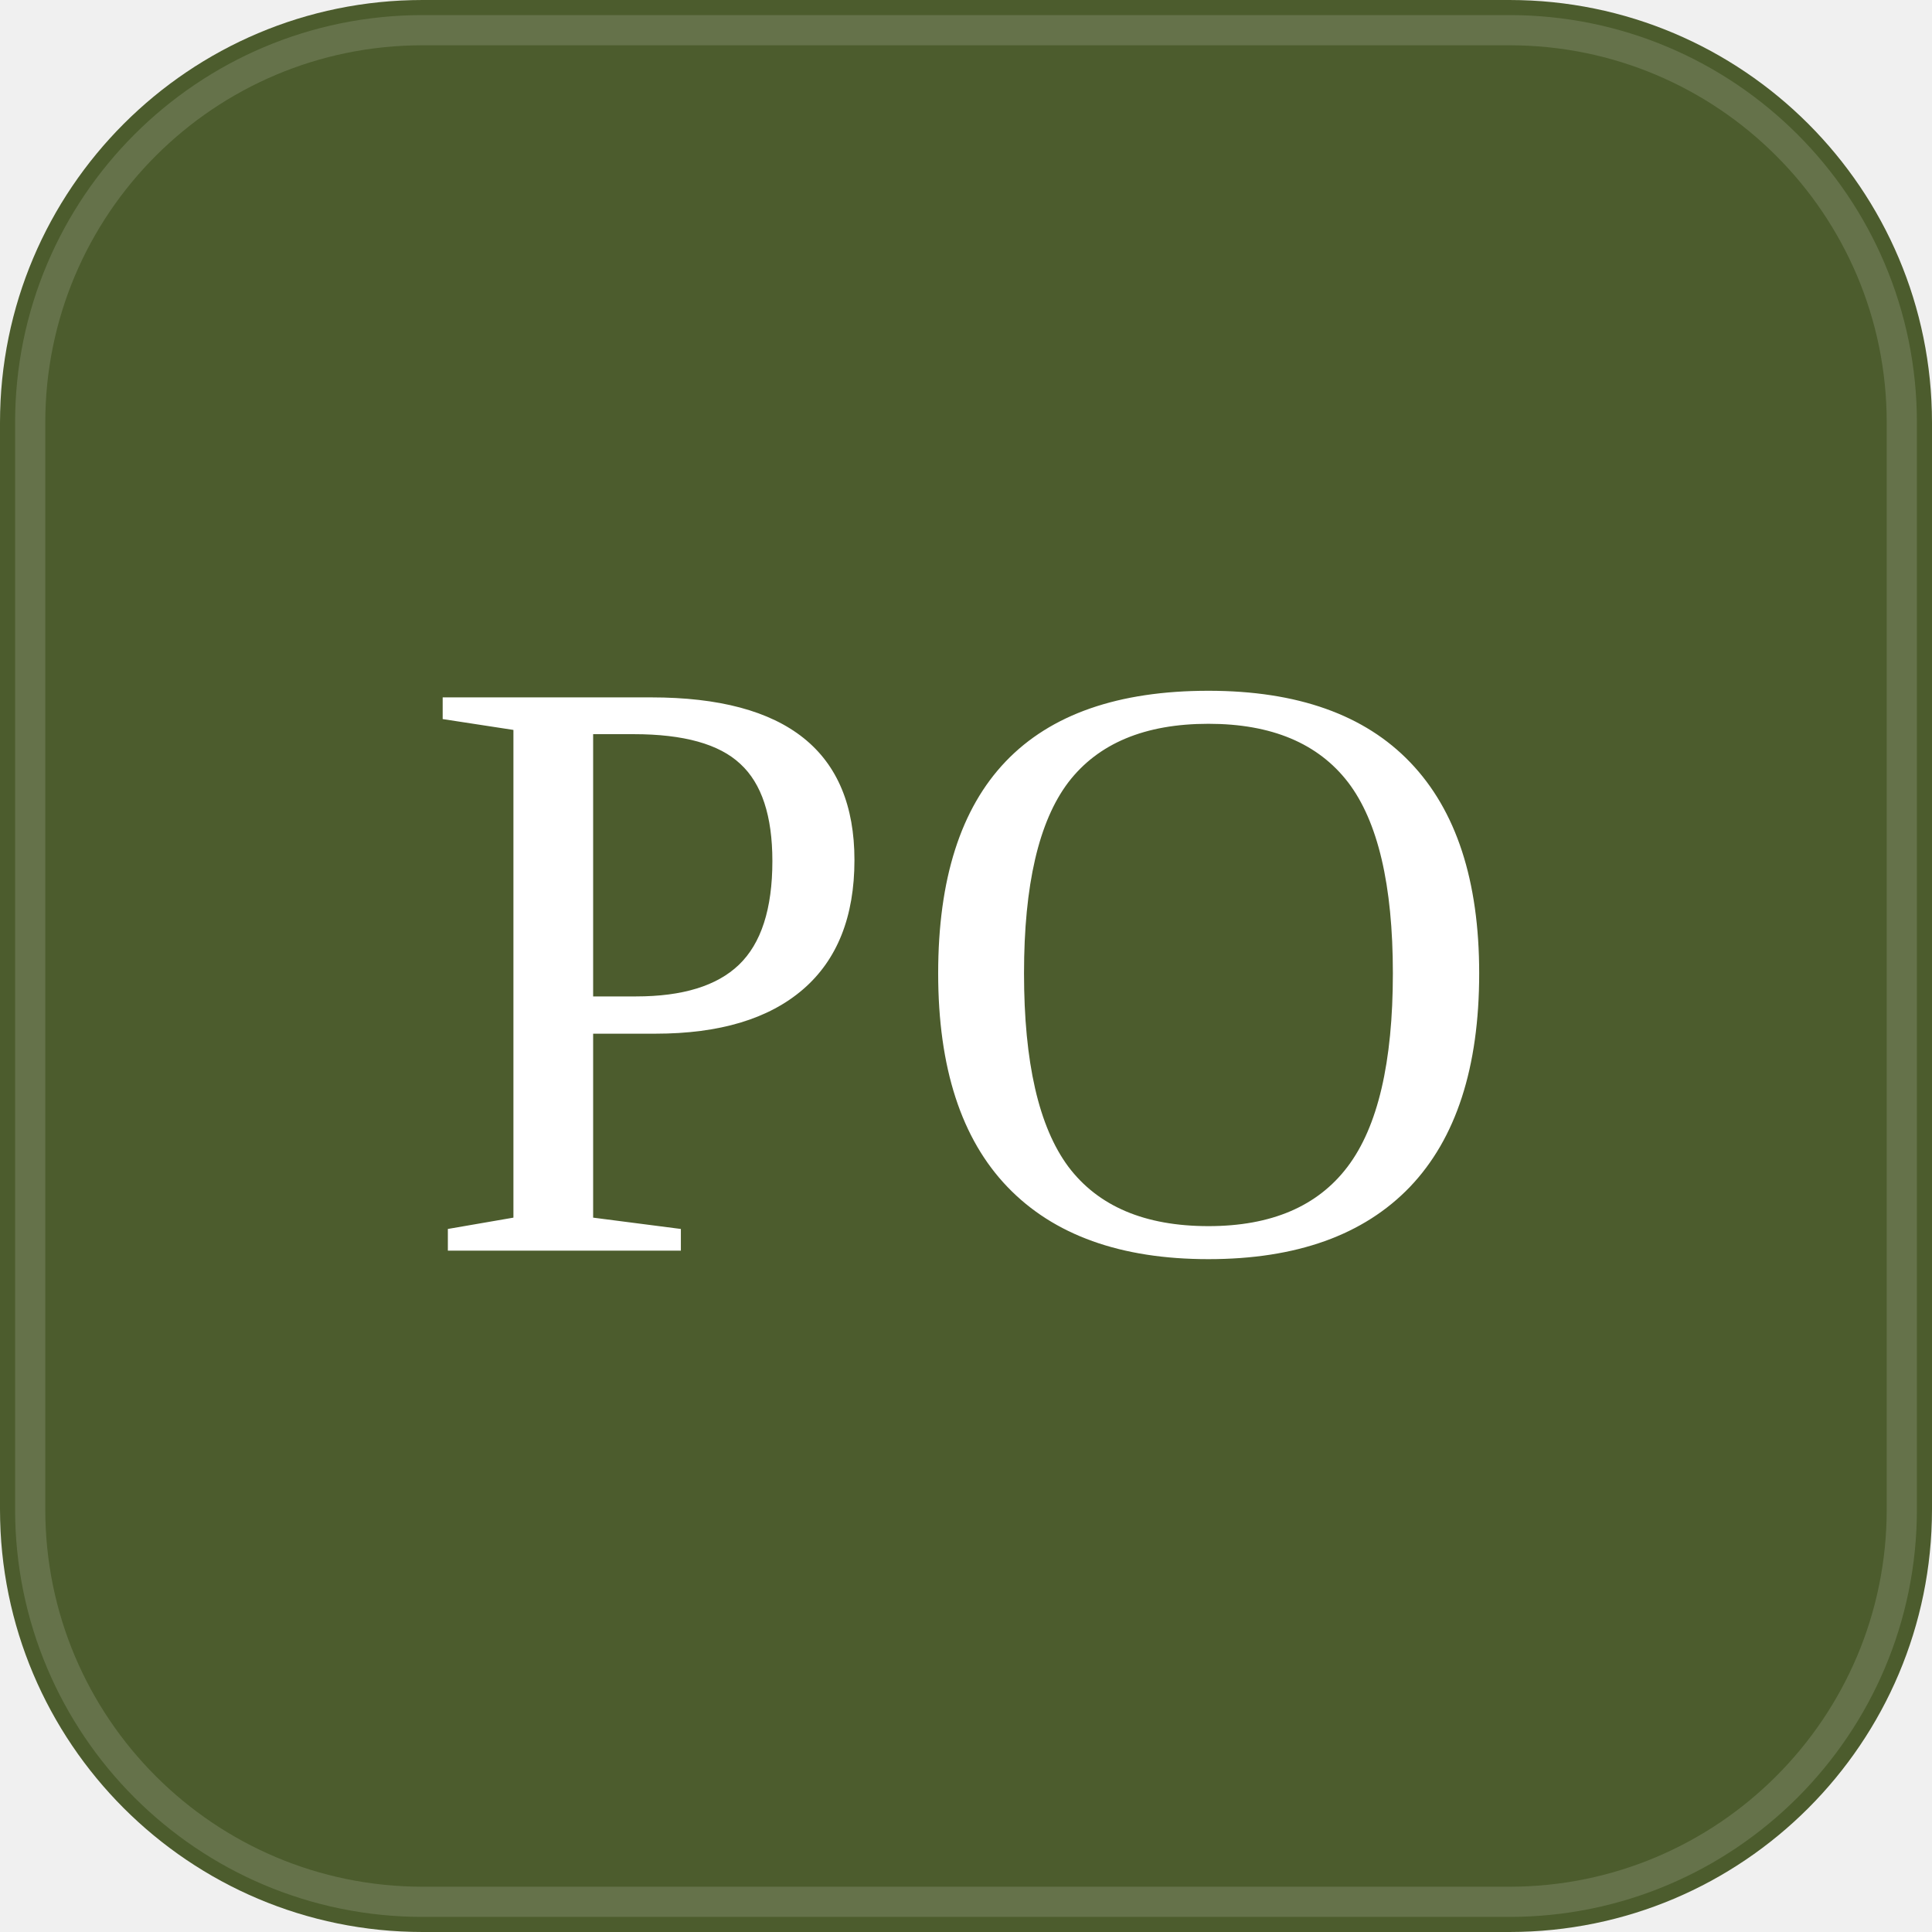
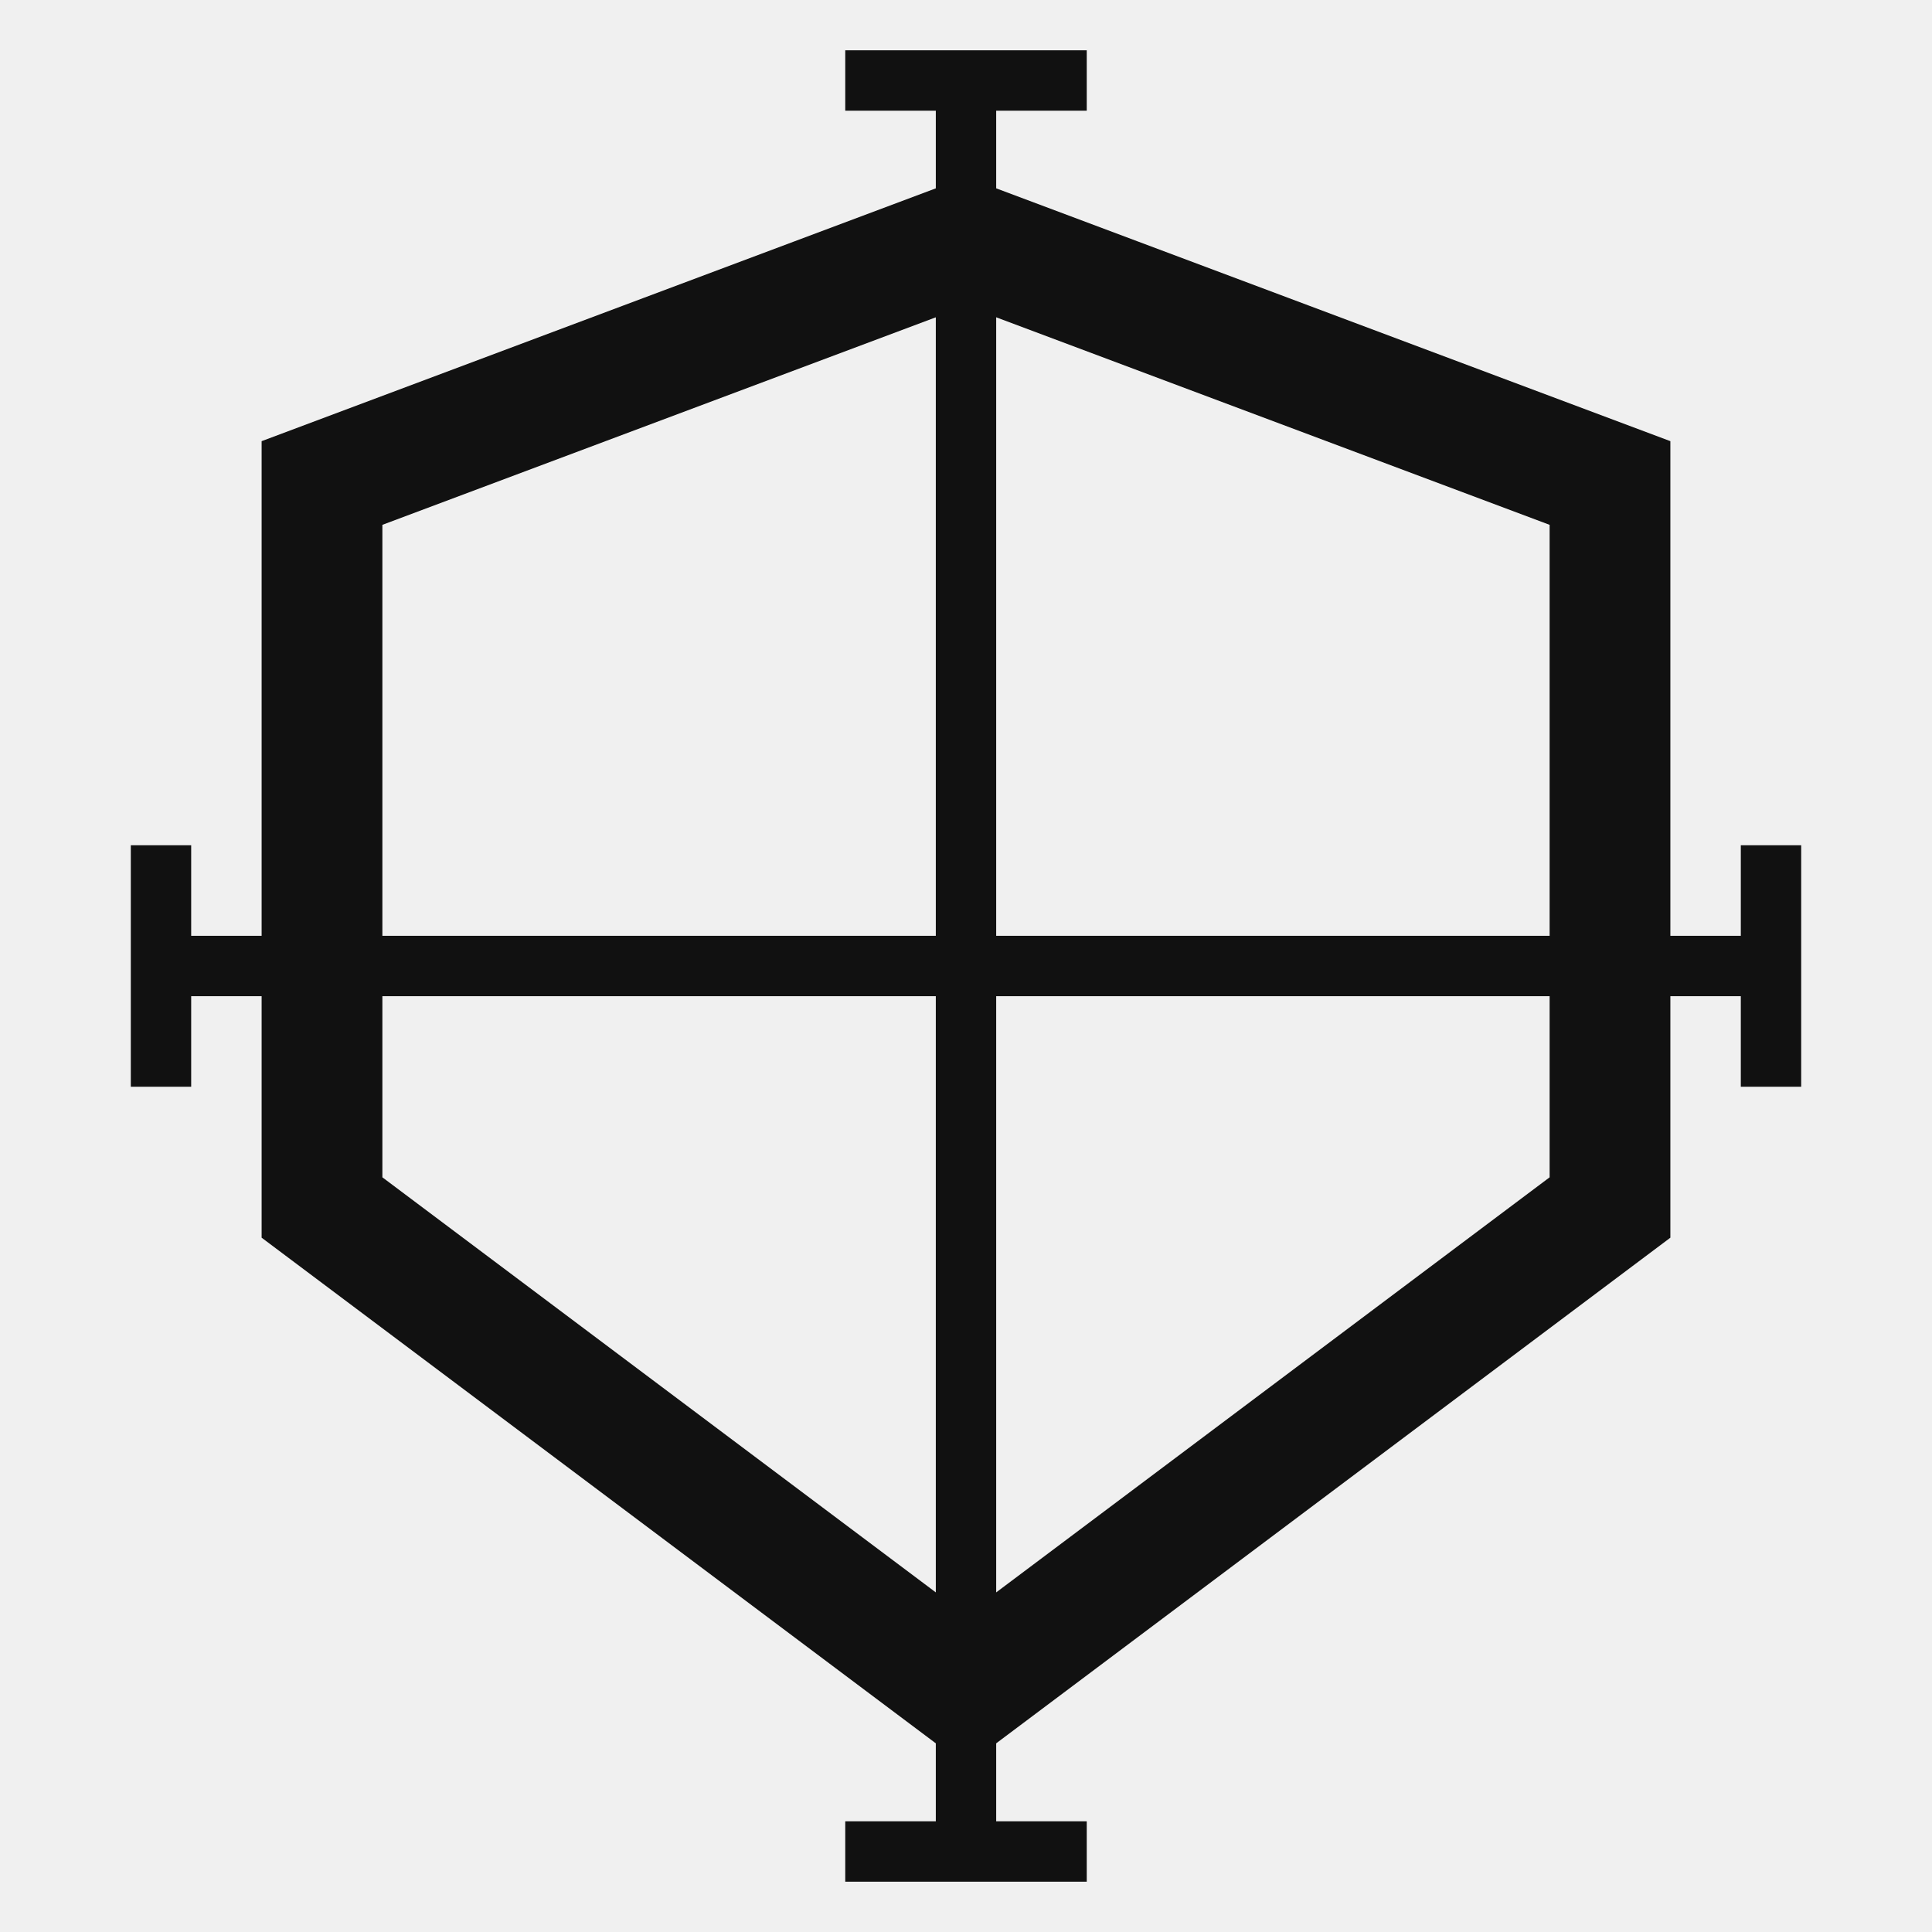
- <svg xmlns="http://www.w3.org/2000/svg" viewBox="0 0 64 64" role="img" aria-label="PO Checker">
-   <rect width="64" height="64" rx="14" fill="#4c5c2d" />
-   <rect x="1" y="1" width="62" height="62" rx="13" fill="none" stroke="#ffffff" stroke-opacity="0.14" />
-   <text x="32" y="35" fill="#ffffff" font-family="Georgia, 'Times New Roman', serif" font-size="28" font-weight="500" letter-spacing="0.5" text-anchor="middle" dominant-baseline="middle">PO</text>
+ <svg xmlns="http://www.w3.org/2000/svg" viewBox="0 0 48 48" role="img" aria-label="PO Checker">
+   <style>:root { color: #111; } @media (prefers-color-scheme: dark) { :root { color: #fff; } }</style>
+   <g fill="none" stroke="currentColor" stroke-width="3" stroke-linecap="butt" stroke-linejoin="miter">
+     <path d="M24 6 8 12V30L24 42 40 30V12Z" />
+     <g stroke-width="1.5">
+       <path d="M24 2V46 M4 24H44" />
+       <path d="M21 2H27 M21 46H27 M4 21V27 M44 21V27" />
+     </g>
+   </g>
</svg>
